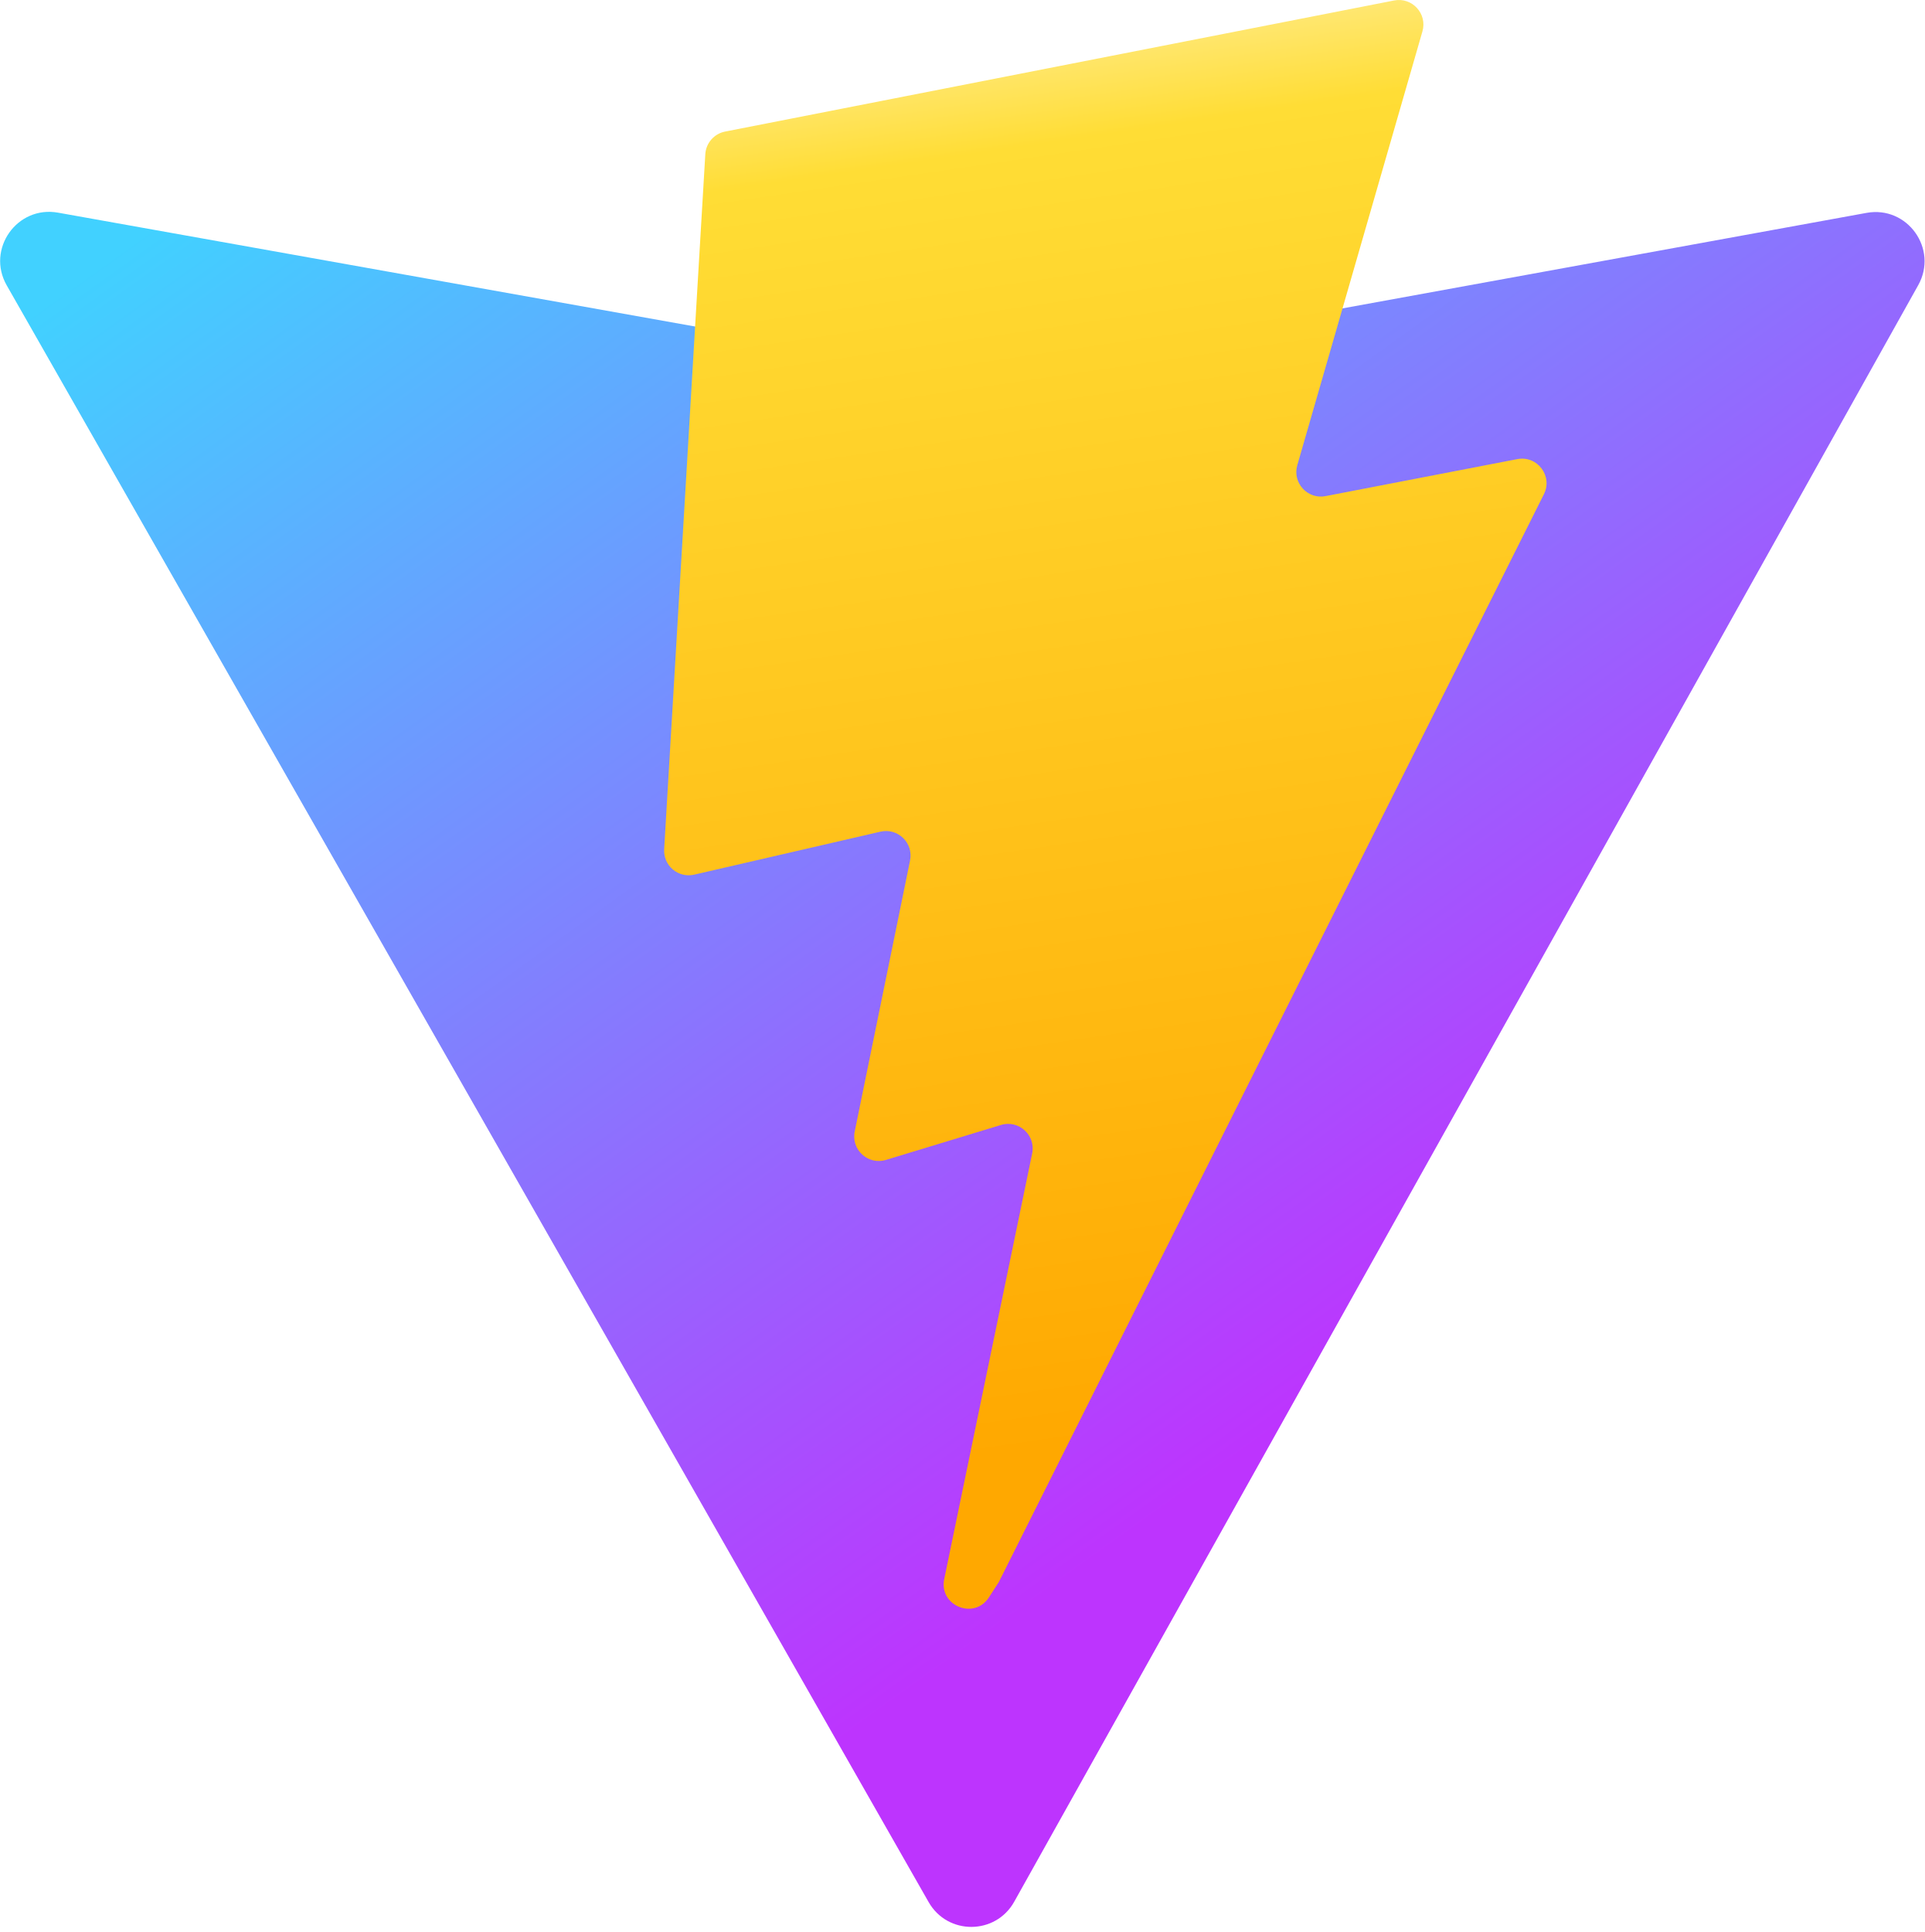
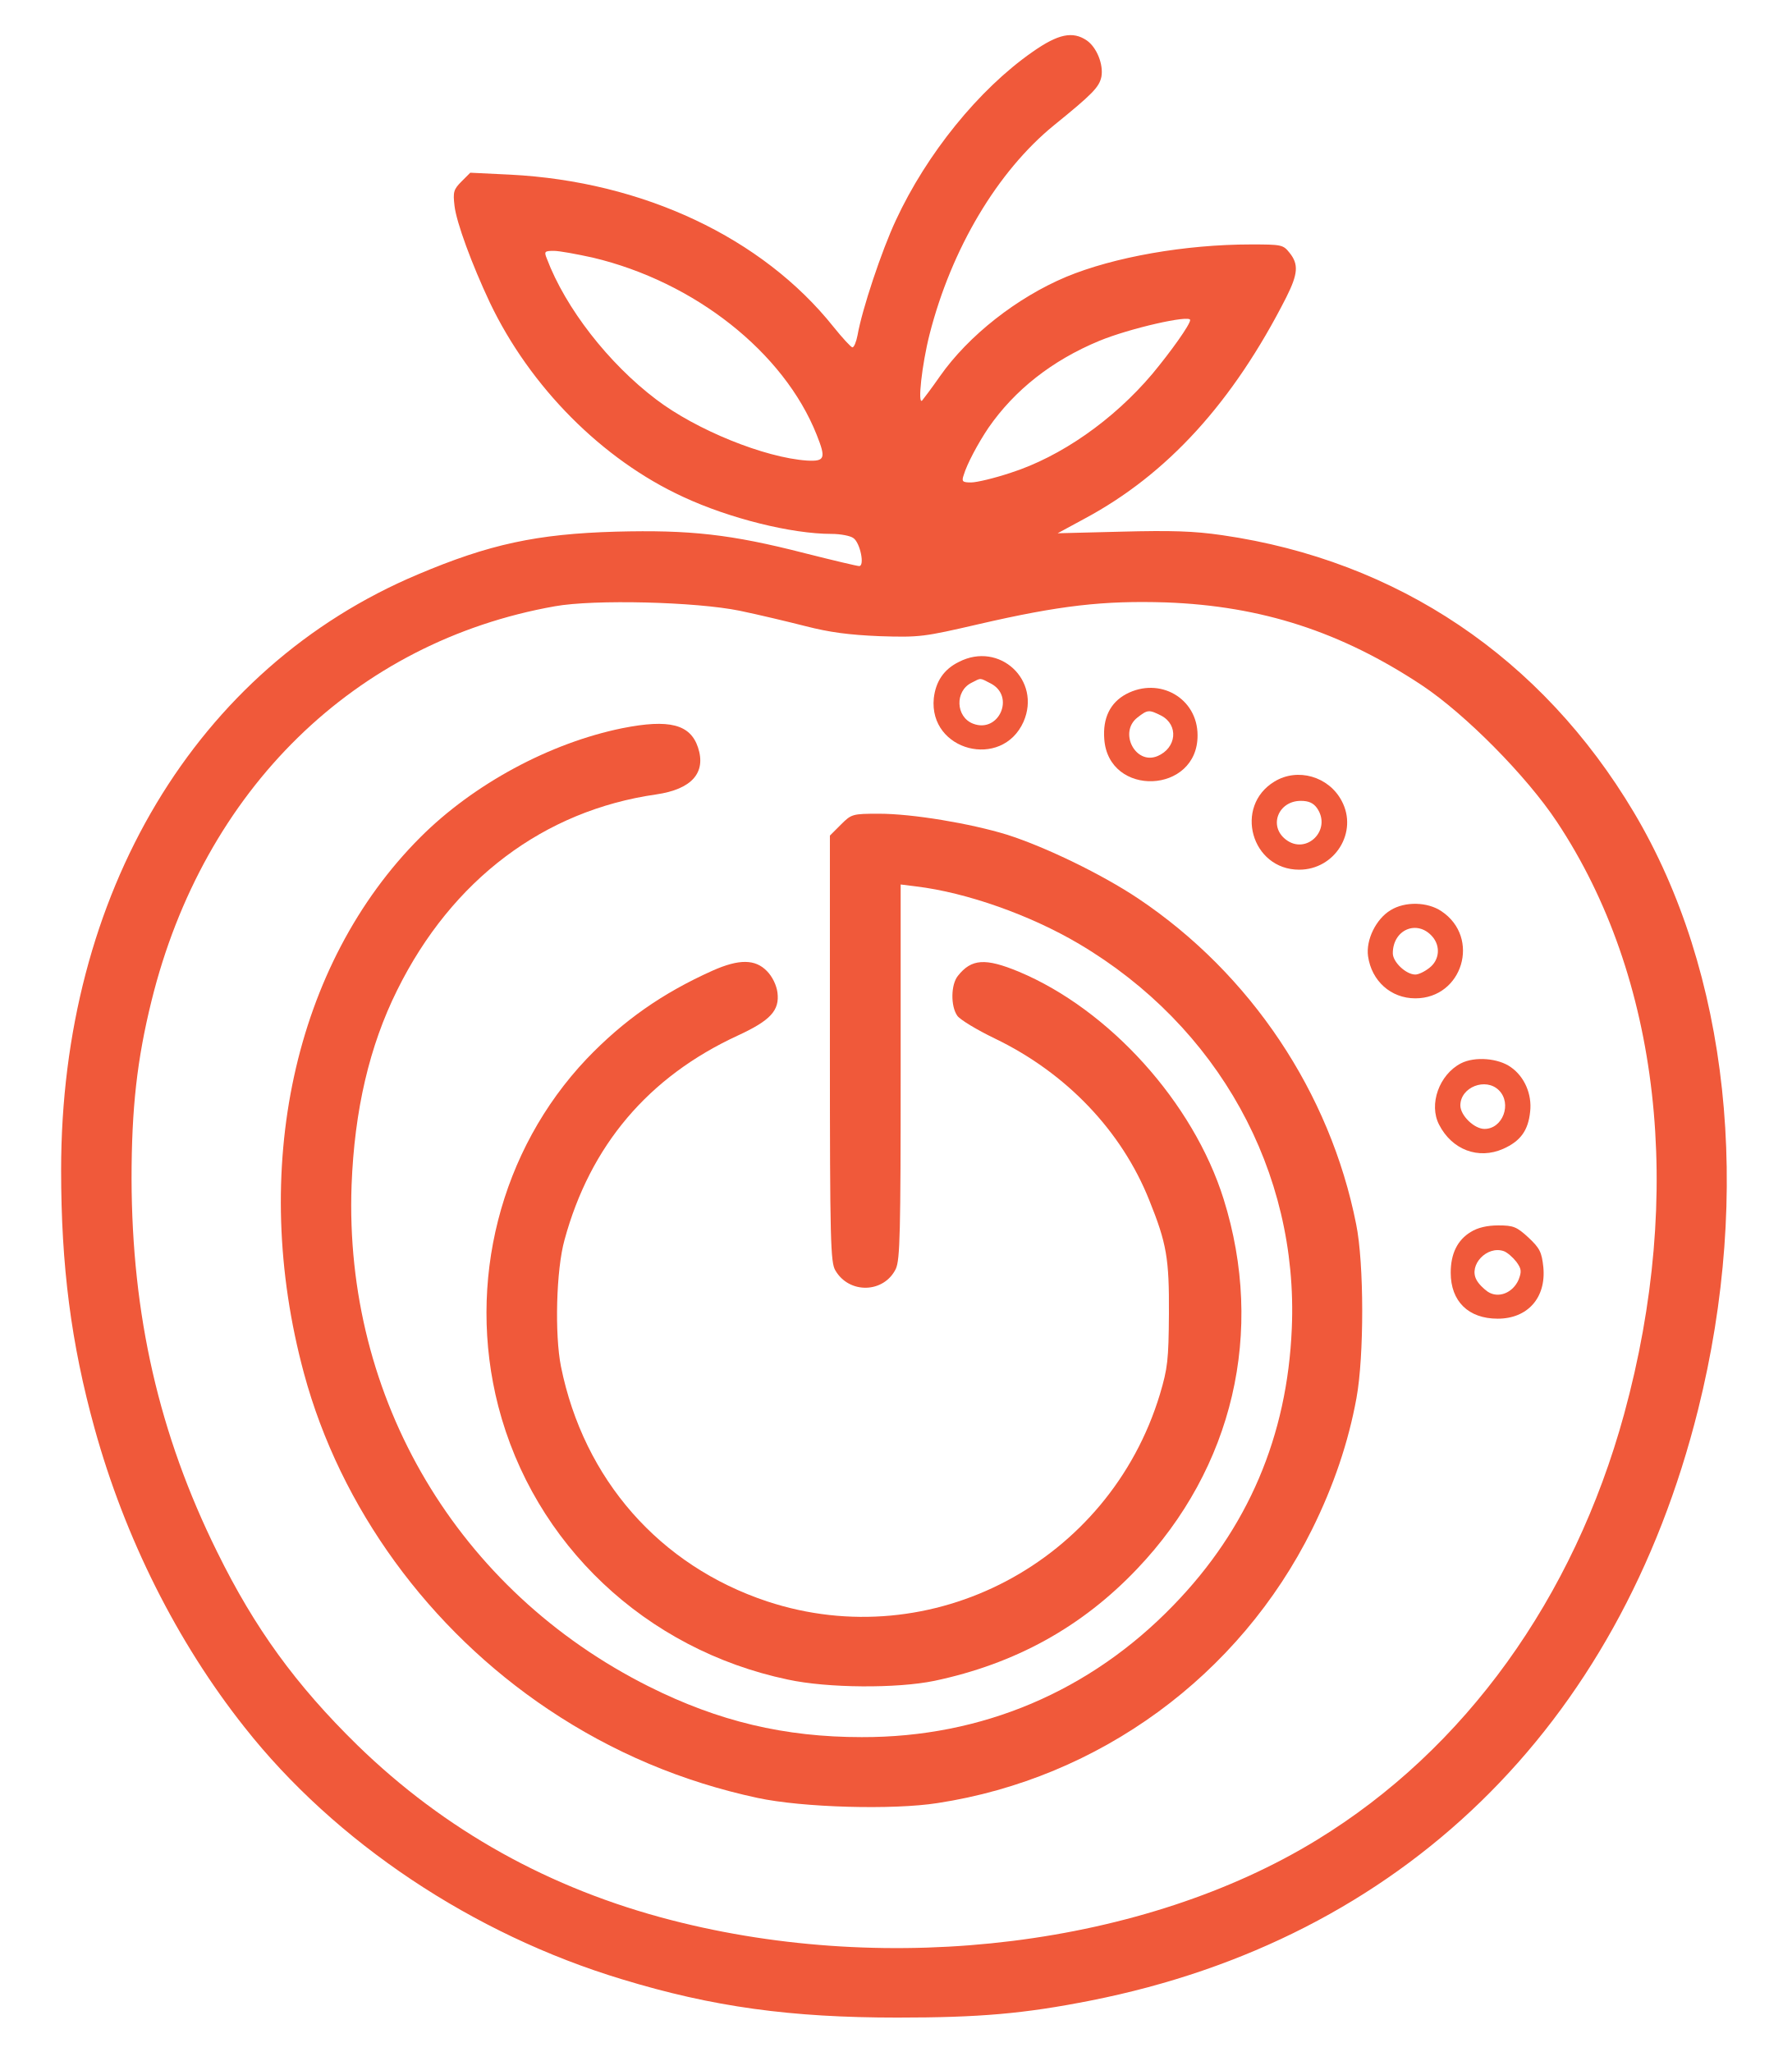
- <svg xmlns="http://www.w3.org/2000/svg" aria-hidden="true" role="img" class="iconify iconify--logos" width="31.88" height="32" preserveAspectRatio="xMidYMid meet" viewBox="0 0 256 257">
-   <defs>
-     <linearGradient id="IconifyId1813088fe1fbc01fb466" x1="-.828%" x2="57.636%" y1="7.652%" y2="78.411%">
-       <stop offset="0%" stop-color="#41D1FF" />
-       <stop offset="100%" stop-color="#BD34FE" />
-     </linearGradient>
-     <linearGradient id="IconifyId1813088fe1fbc01fb467" x1="43.376%" x2="50.316%" y1="2.242%" y2="89.03%">
-       <stop offset="0%" stop-color="#FFEA83" />
-       <stop offset="8.333%" stop-color="#FFDD35" />
-       <stop offset="100%" stop-color="#FFA800" />
-     </linearGradient>
-   </defs>
-   <path fill="url(#IconifyId1813088fe1fbc01fb466)" d="M255.153 37.938L134.897 252.976c-2.483 4.44-8.862 4.466-11.382.048L.875 37.958c-2.746-4.814 1.371-10.646 6.827-9.67l120.385 21.517a6.537 6.537 0 0 0 2.322-.004l117.867-21.483c5.438-.991 9.574 4.796 6.877 9.62Z" />
-   <path fill="url(#IconifyId1813088fe1fbc01fb467)" d="M185.432.063L96.44 17.501a3.268 3.268 0 0 0-2.634 3.014l-5.474 92.456a3.268 3.268 0 0 0 3.997 3.378l24.777-5.718c2.318-.535 4.413 1.507 3.936 3.838l-7.361 36.047c-.495 2.426 1.782 4.5 4.151 3.78l15.304-4.649c2.372-.72 4.652 1.36 4.15 3.788l-11.698 56.621c-.732 3.542 3.979 5.473 5.943 2.437l1.313-2.028l72.516-144.72c1.215-2.423-.88-5.186-3.54-4.672l-25.505 4.922c-2.396.462-4.435-1.77-3.759-4.114l16.646-57.705c.677-2.35-1.37-4.583-3.769-4.113Z" />
+ <svg xmlns="http://www.w3.org/2000/svg" version="1.0" width="557pt" height="638pt" viewBox="0 0 557 638" preserveAspectRatio="xMidYMid meet">
+   <g transform="translate(0,638) scale(0.1,-0.1)" fill="#F0593A" stroke="none">
+     <path d="M3209 6218 c-166 -116 -328 -316 -424 -523 -44 -94 -105 -277 -119 -357 -4 -21 -11 -38 -16 -38 -4 0 -31 29 -59 64 -221 277 -592 452 -1005 473 l-124 6 -27 -27 c-25 -25 -27 -33 -22 -76 6 -52 54 -182 110 -301 125 -262 349 -488 601 -604 144 -67 337 -115 461 -115 28 0 59 -6 68 -13 21 -14 36 -87 18 -87 -6 0 -82 18 -169 40 -230 59 -357 73 -587 67 -246 -7 -394 -39 -616 -133 -689 -290 -1109 -992 -1109 -1852 0 -298 31 -539 104 -803 94 -340 256 -664 466 -929 282 -358 710 -644 1174 -784 282 -86 524 -119 856 -119 255 0 394 12 601 53 965 191 1641 848 1888 1837 169 677 96 1361 -200 1858 -286 480 -734 782 -1279 861 -89 13 -159 15 -313 11 l-199 -5 83 45 c258 138 462 362 628 689 36 72 39 102 10 138 -20 25 -24 26 -120 26 -204 0 -426 -39 -575 -101 -152 -64 -303 -182 -392 -309 -25 -36 -50 -69 -55 -75 -15 -16 -1 112 23 206 68 266 211 506 386 649 121 98 141 119 148 151 7 38 -14 91 -45 113 -44 30 -89 21 -170 -36z m-1366 -639 c316 -75 594 -294 696 -551 29 -73 26 -83 -30 -80 -132 9 -344 95 -469 190 -148 112 -282 284 -340 438 -9 22 -7 24 22 24 17 0 71 -10 121 -21z m1857 -194 c0 -14 -59 -97 -118 -168 -121 -143 -284 -257 -440 -307 -51 -17 -106 -30 -123 -30 -27 0 -30 3 -23 23 10 34 44 98 77 147 81 117 197 209 344 270 94 39 283 82 283 65z m-1400 -904 c58 -12 150 -34 205 -48 74 -19 134 -27 230 -31 125 -4 137 -2 306 37 255 59 390 74 584 68 297 -11 544 -91 796 -258 135 -90 325 -282 419 -424 321 -483 397 -1155 209 -1842 -157 -573 -495 -1042 -954 -1323 -536 -329 -1323 -427 -2008 -250 -377 97 -704 279 -976 544 -191 187 -319 363 -436 601 -181 366 -265 737 -266 1160 0 219 17 371 62 553 162 657 633 1117 1254 1227 122 22 439 14 575 -14z" />
+     <path d="M2981 4322 c-47 -23 -72 -61 -78 -113 -16 -164 212 -223 279 -73 56 129 -75 251 -201 186z m99 -67 c77 -40 25 -156 -55 -125 -54 21 -57 101 -5 127 31 16 25 16 60 -2z" />
+     <path d="M3501 4222 c-50 -27 -73 -75 -68 -140 13 -182 291 -171 290 12 0 115 -118 183 -222 128z m109 -67 c55 -29 48 -101 -12 -126 -68 -28 -121 74 -62 120 32 25 36 25 74 6z" />
+     <path d="M1935 4116 c-226 -46 -463 -174 -628 -339 -394 -394 -533 -1034 -362 -1667 113 -418 388 -796 760 -1045 200 -134 417 -225 650 -275 139 -30 421 -38 560 -16 503 77 938 396 1164 851 67 135 113 271 138 408 24 130 24 419 -1 541 -81 409 -328 778 -677 1012 -112 75 -289 161 -409 199 -114 35 -294 65 -397 65 -83 0 -86 -1 -119 -34 l-34 -34 0 -662 c0 -600 2 -665 17 -690 43 -74 151 -71 188 5 13 29 15 111 15 614 l0 581 48 -6 c157 -19 355 -89 507 -179 432 -256 682 -707 661 -1195 -14 -335 -136 -622 -368 -861 -259 -268 -596 -411 -969 -410 -240 0 -445 49 -661 157 -595 298 -949 895 -925 1559 9 233 55 432 142 607 170 343 456 558 805 608 110 16 156 67 130 146 -24 72 -89 89 -235 60z" />
+     <path d="M3962 3950 c-127 -77 -72 -274 77 -274 111 0 184 117 132 214 -40 76 -137 104 -209 60z m132 -82 c48 -68 -33 -148 -97 -98 -54 42 -23 120 47 120 25 0 39 -7 50 -22z" />
+     <path d="M4323 3550 c-45 -27 -77 -92 -70 -143 11 -77 71 -131 147 -131 147 0 204 189 81 271 -43 29 -113 31 -158 3z m130 -82 c26 -30 22 -73 -9 -97 -15 -12 -34 -21 -44 -21 -29 0 -70 39 -70 66 0 74 76 106 123 52z" />
+     <path d="M2215 3362 c-156 -70 -277 -155 -391 -274 -269 -284 -374 -695 -275 -1080 111 -429 458 -757 900 -850 124 -27 340 -28 456 -4 251 53 458 167 630 348 299 314 398 738 269 1150 -94 300 -355 589 -637 707 -104 43 -147 40 -189 -13 -22 -27 -23 -94 -2 -124 8 -12 61 -44 117 -71 222 -107 394 -287 480 -503 54 -134 62 -181 61 -353 -1 -144 -4 -169 -28 -250 -158 -522 -710 -813 -1221 -644 -334 111 -570 379 -641 730 -20 100 -15 301 11 394 80 294 261 507 538 635 102 47 131 78 124 134 -3 23 -16 50 -33 67 -36 37 -86 38 -169 1z" />
+     <path d="M4542 3074 c-68 -35 -101 -128 -68 -191 40 -78 122 -109 199 -75 54 24 78 57 84 116 6 53 -17 108 -60 138 -39 28 -112 34 -155 12z m118 -84 c41 -41 12 -120 -45 -120 -32 0 -75 42 -75 73 0 57 79 88 120 47z" />
+     <path d="M4573 2550 c-42 -25 -63 -68 -63 -127 0 -89 55 -143 146 -143 93 0 151 65 142 160 -5 47 -11 59 -46 92 -37 34 -47 38 -94 38 -35 0 -64 -7 -85 -20z m141 -93 c16 -22 17 -30 7 -56 -18 -41 -63 -59 -96 -37 -13 9 -29 25 -35 37 -25 46 33 107 85 89 11 -4 28 -19 39 -33z" />
+   </g>
</svg>
